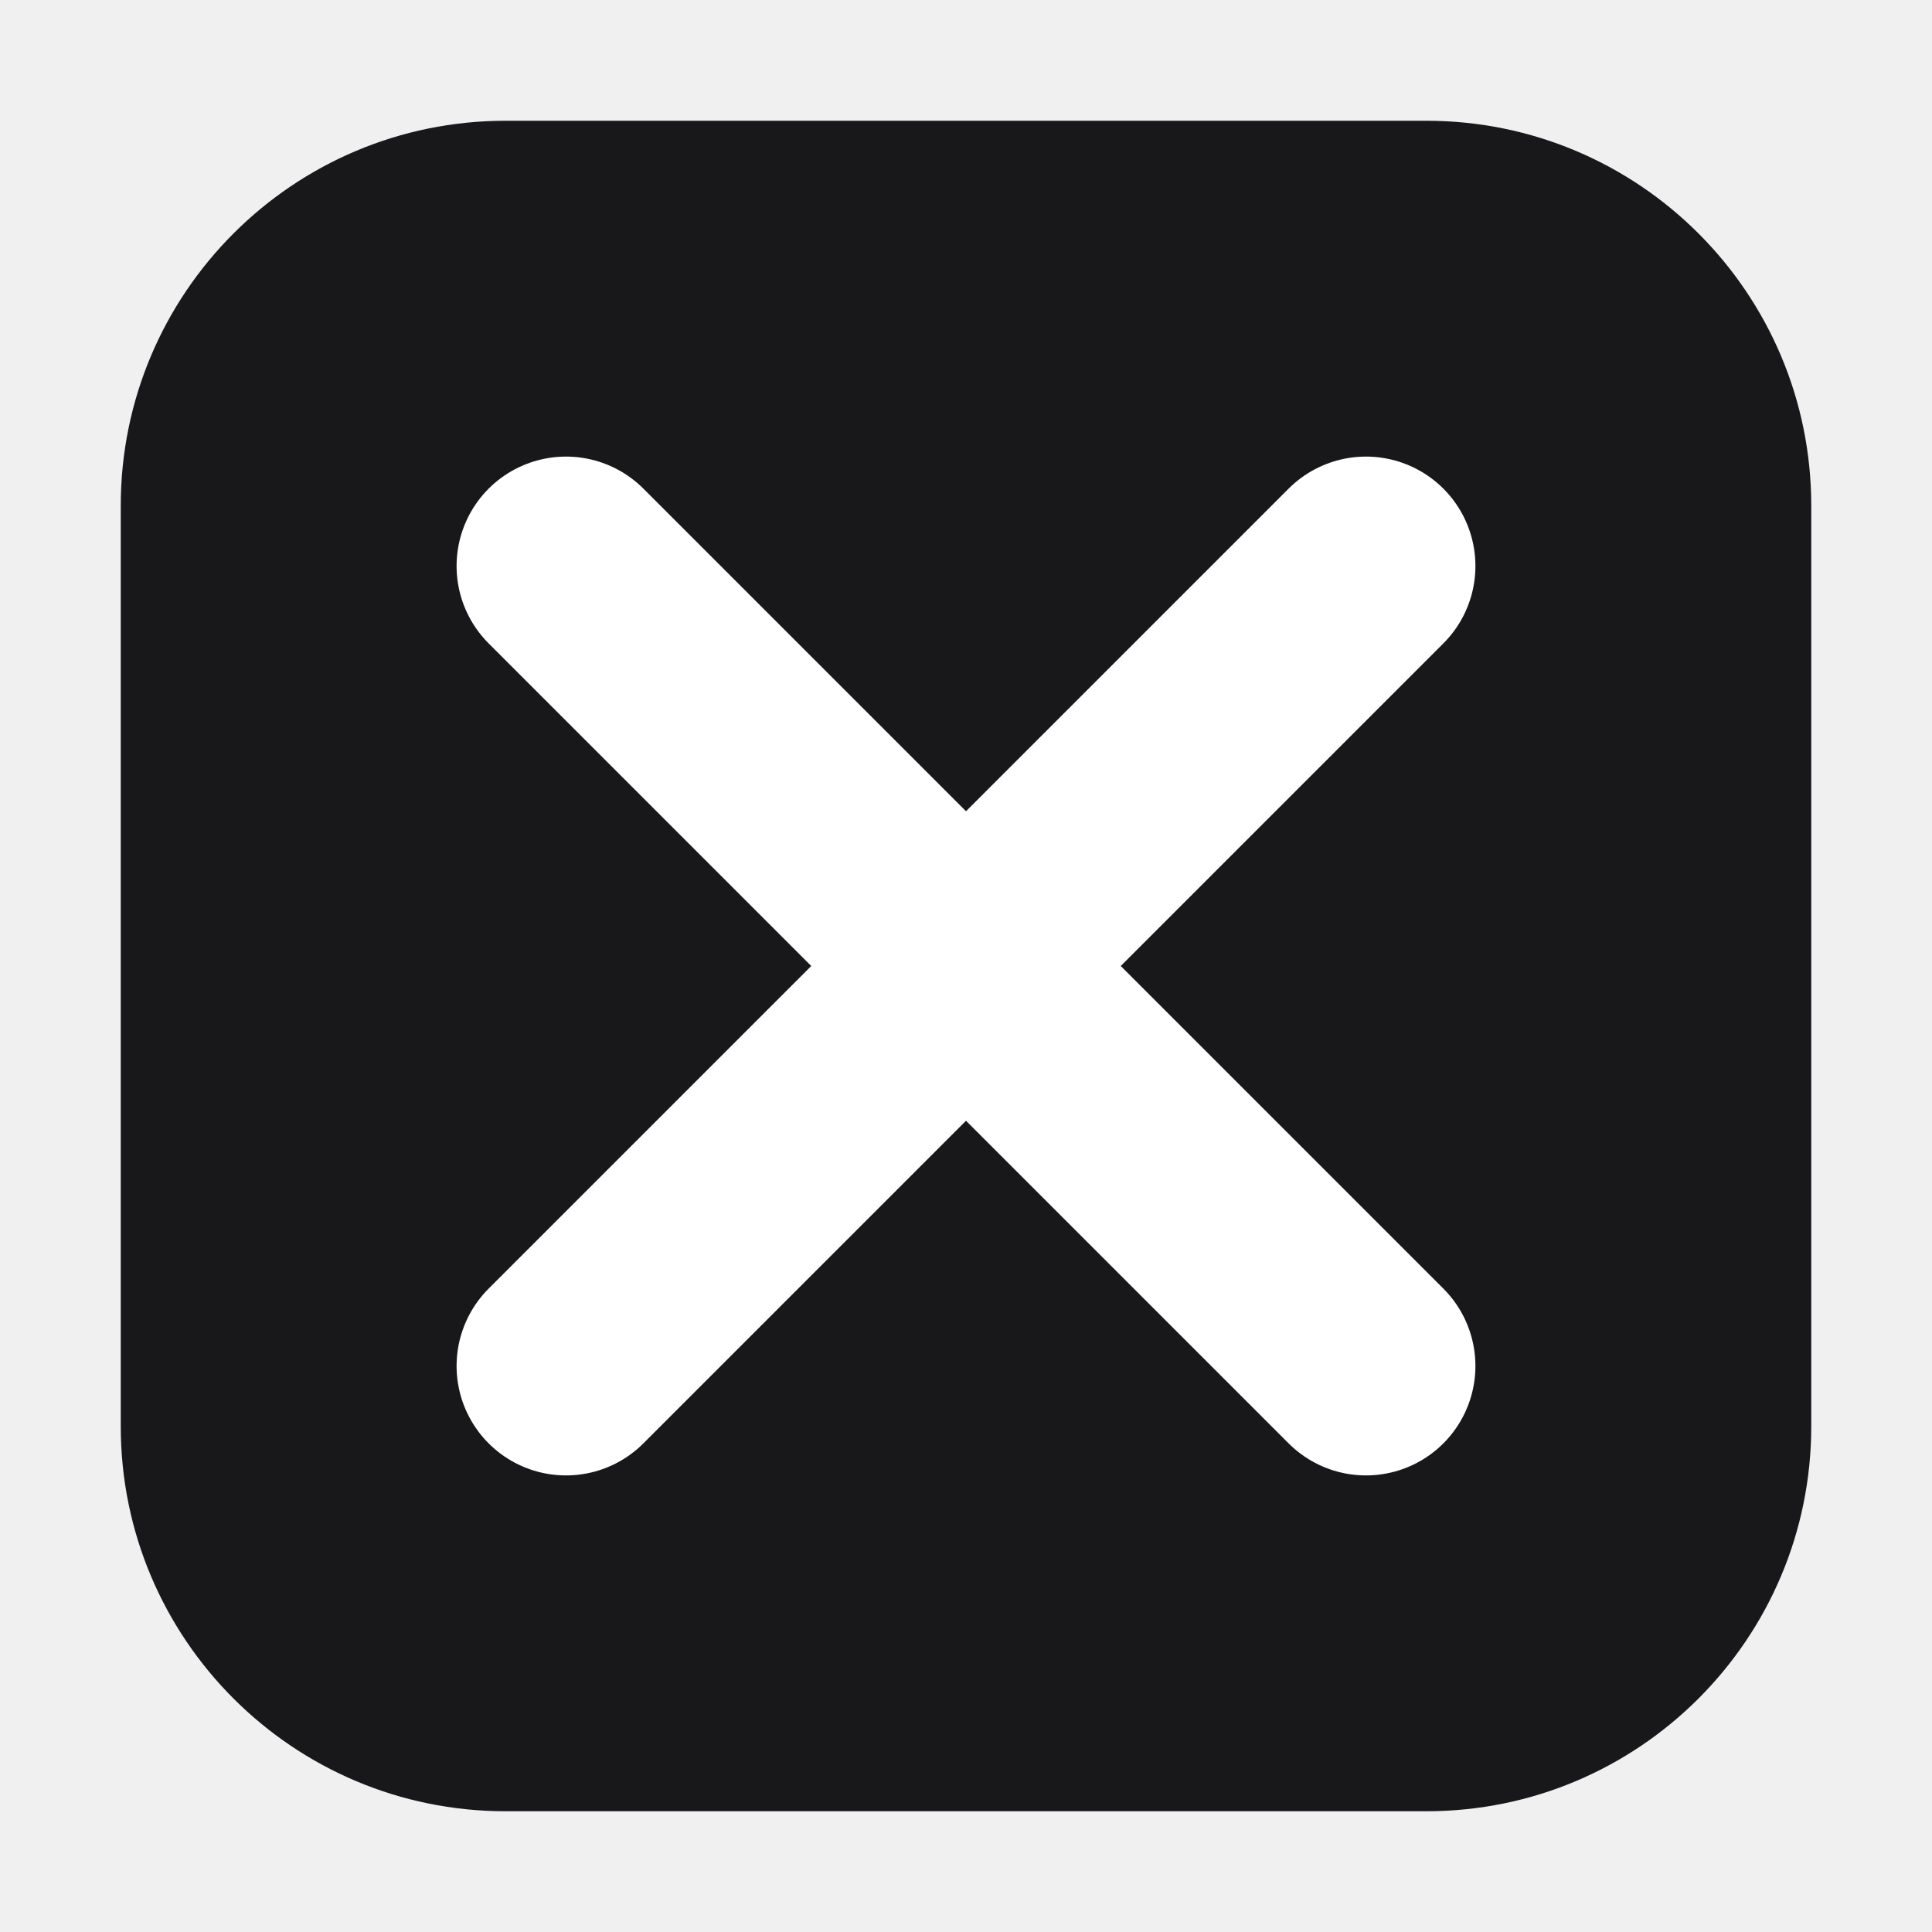
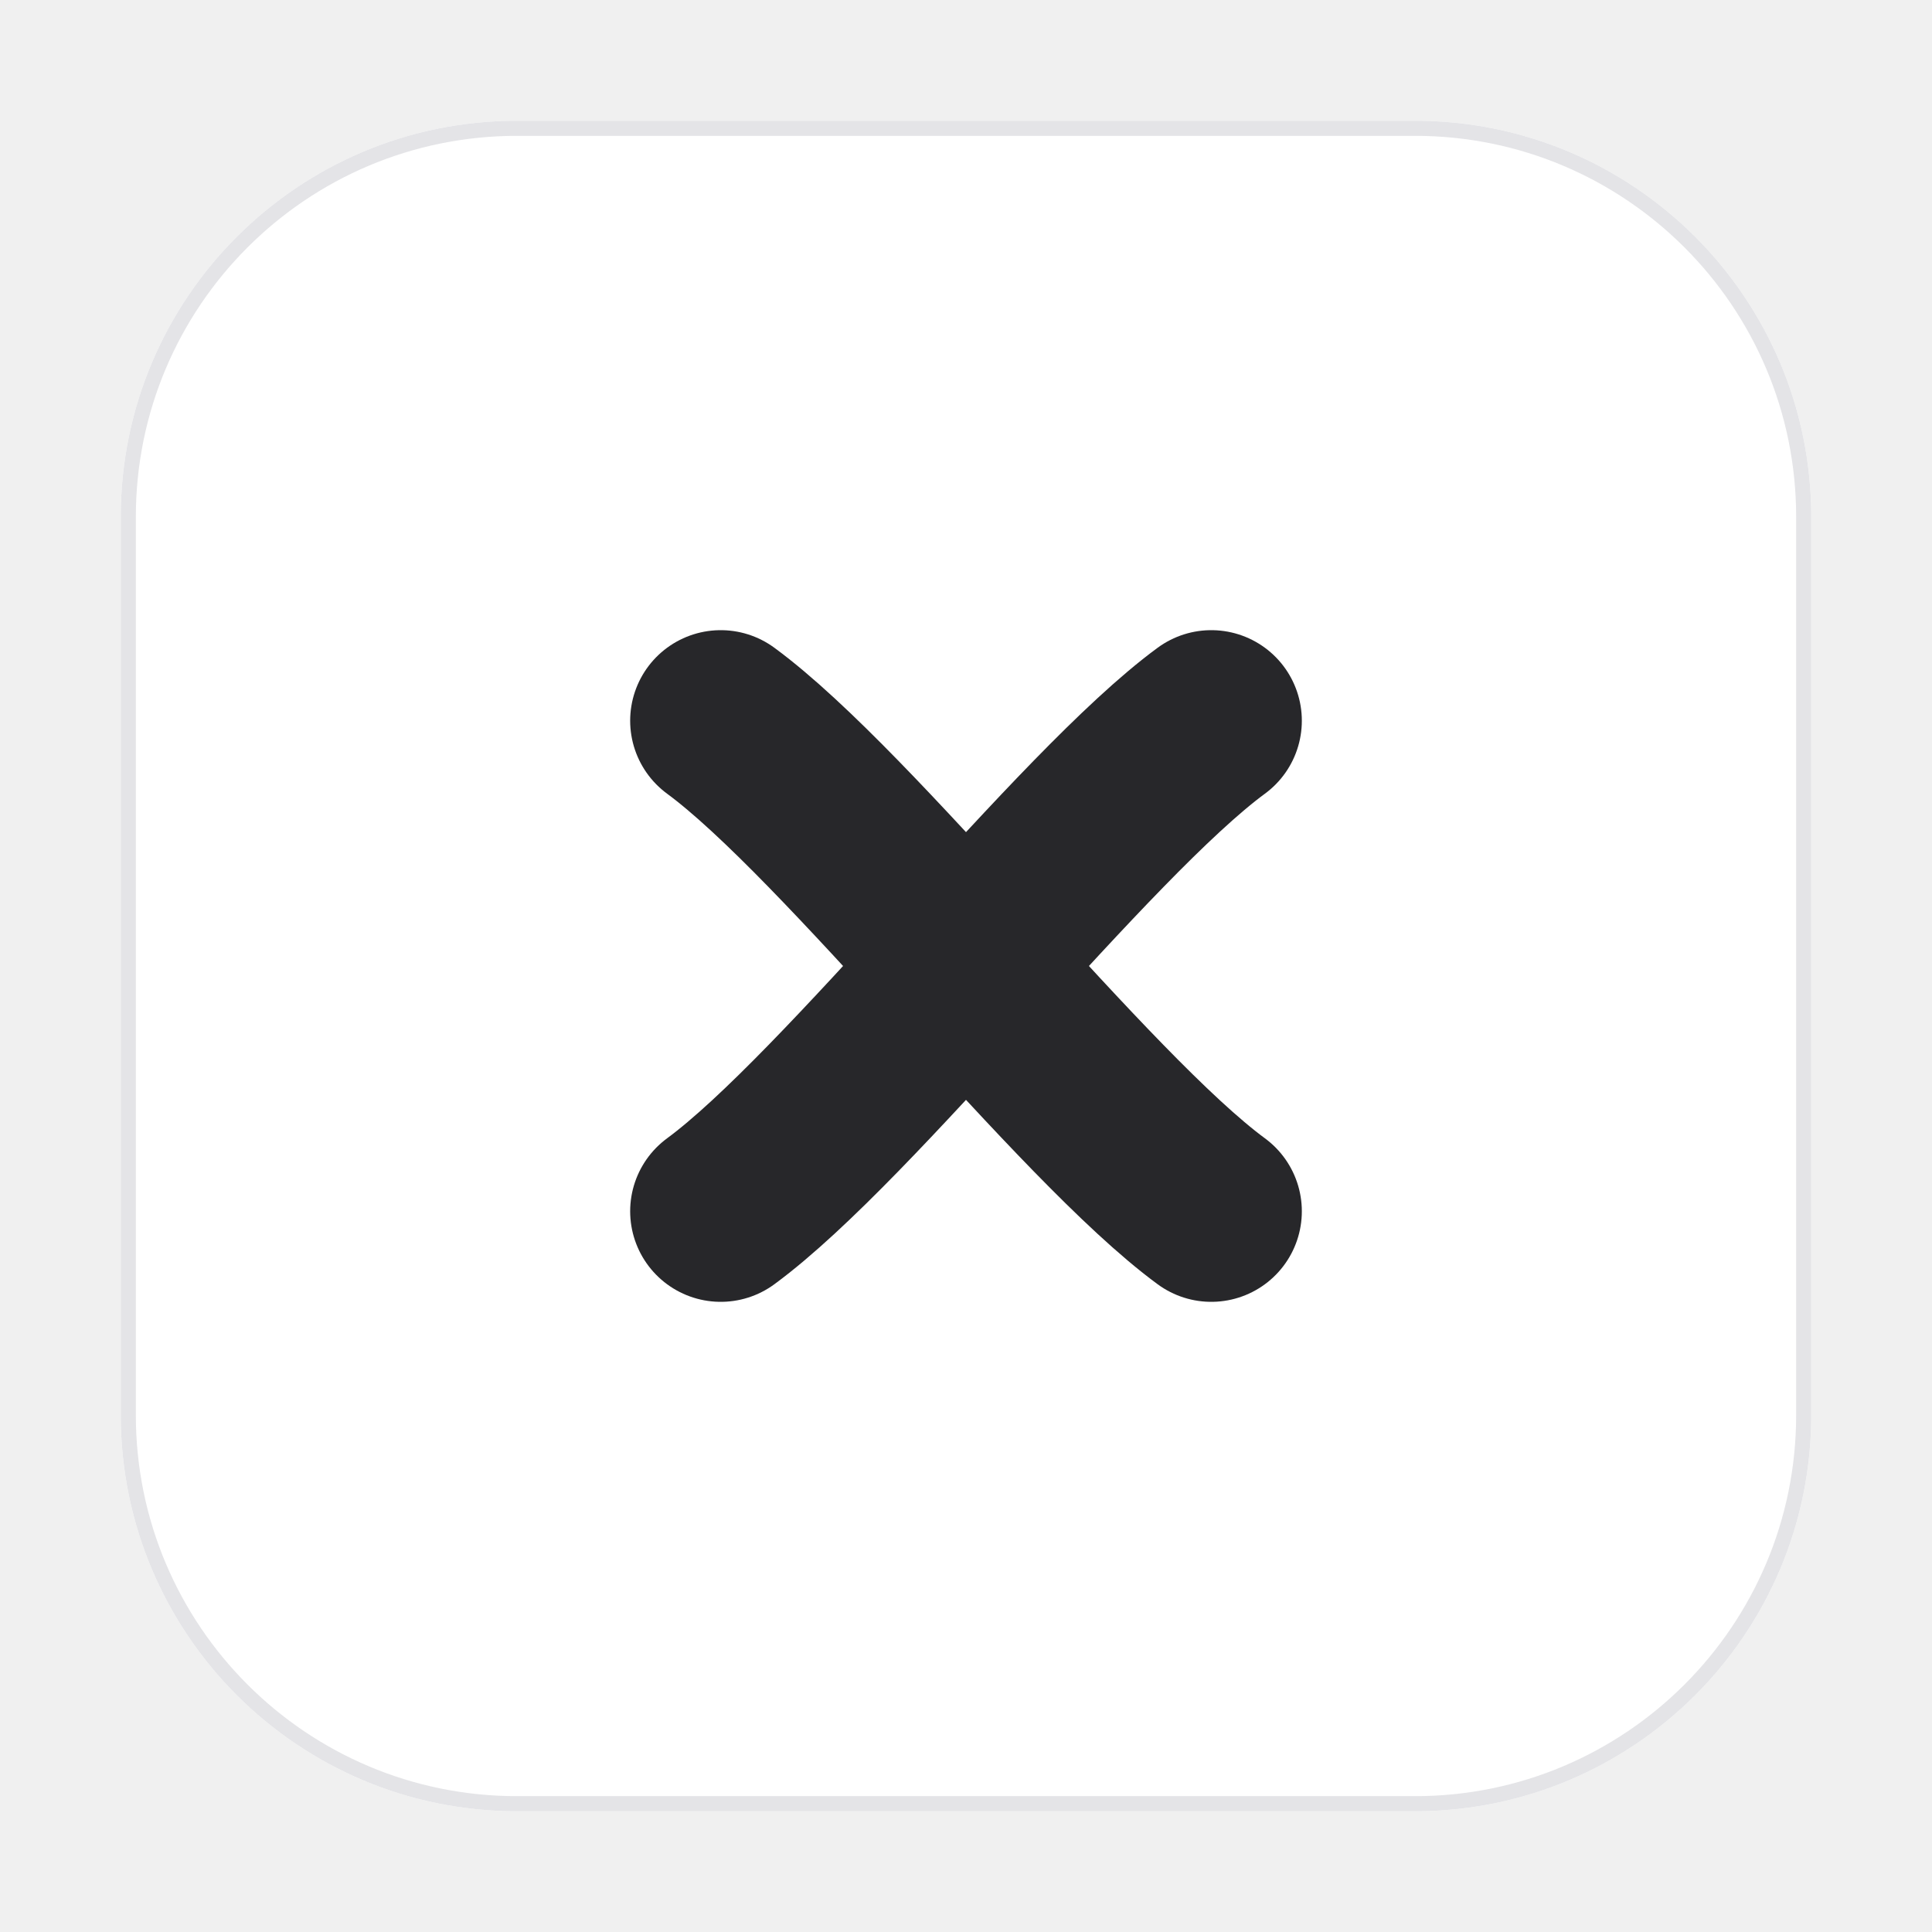
<svg xmlns="http://www.w3.org/2000/svg" viewBox="0 0 1024 1024" width="1024" height="1024">
-   <rect x="64" y="64" width="896" height="896" rx="204" fill="#18181b" />
-   <path d="m300 300 424 424m0-424L300 724" stroke="#fff" stroke-width="116" stroke-linecap="round" fill="none" />
+   <rect x="64" y="64" width="896" height="896" rx="210" fill="#fff" />
+   <rect x="68" y="68" width="888" height="888" rx="206" fill="none" stroke="#e4e4e7" stroke-width="8" />
+   <path d="M382 382C450 432 574 592 642 642M642 382C574 432 450 592 382 642" fill="none" stroke="#27272a" stroke-width="96" stroke-linecap="round" />
</svg>
